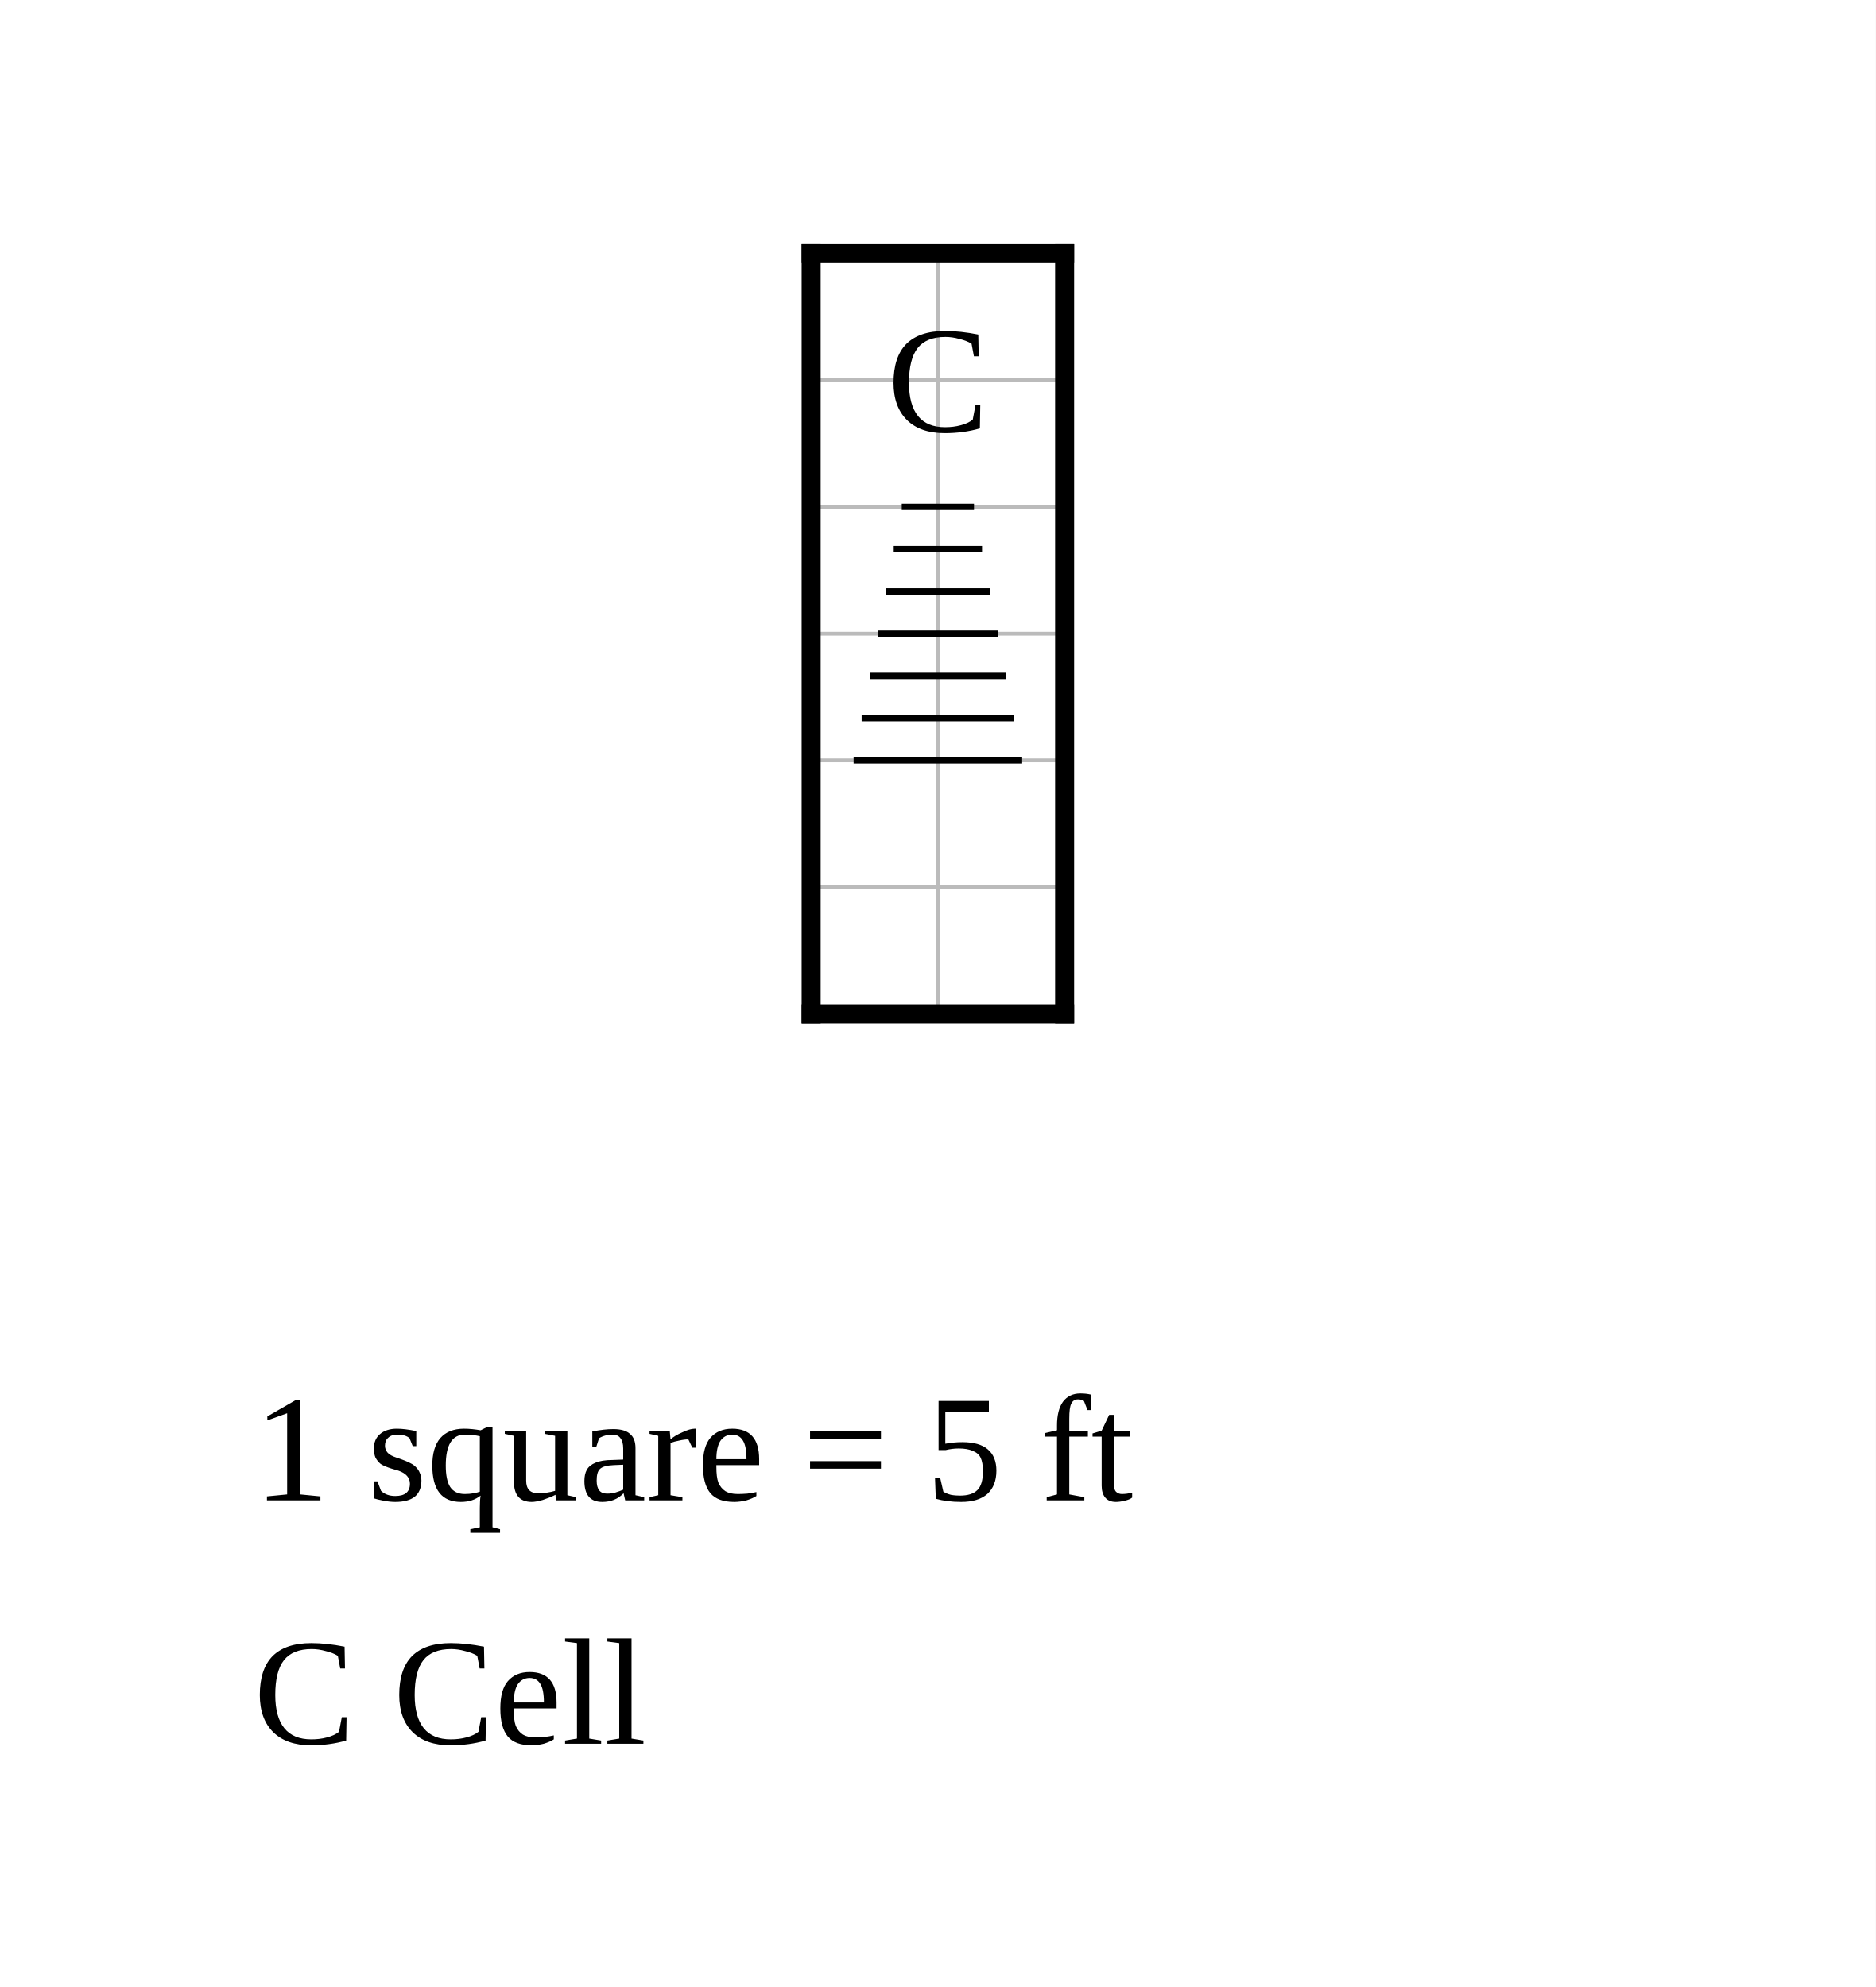
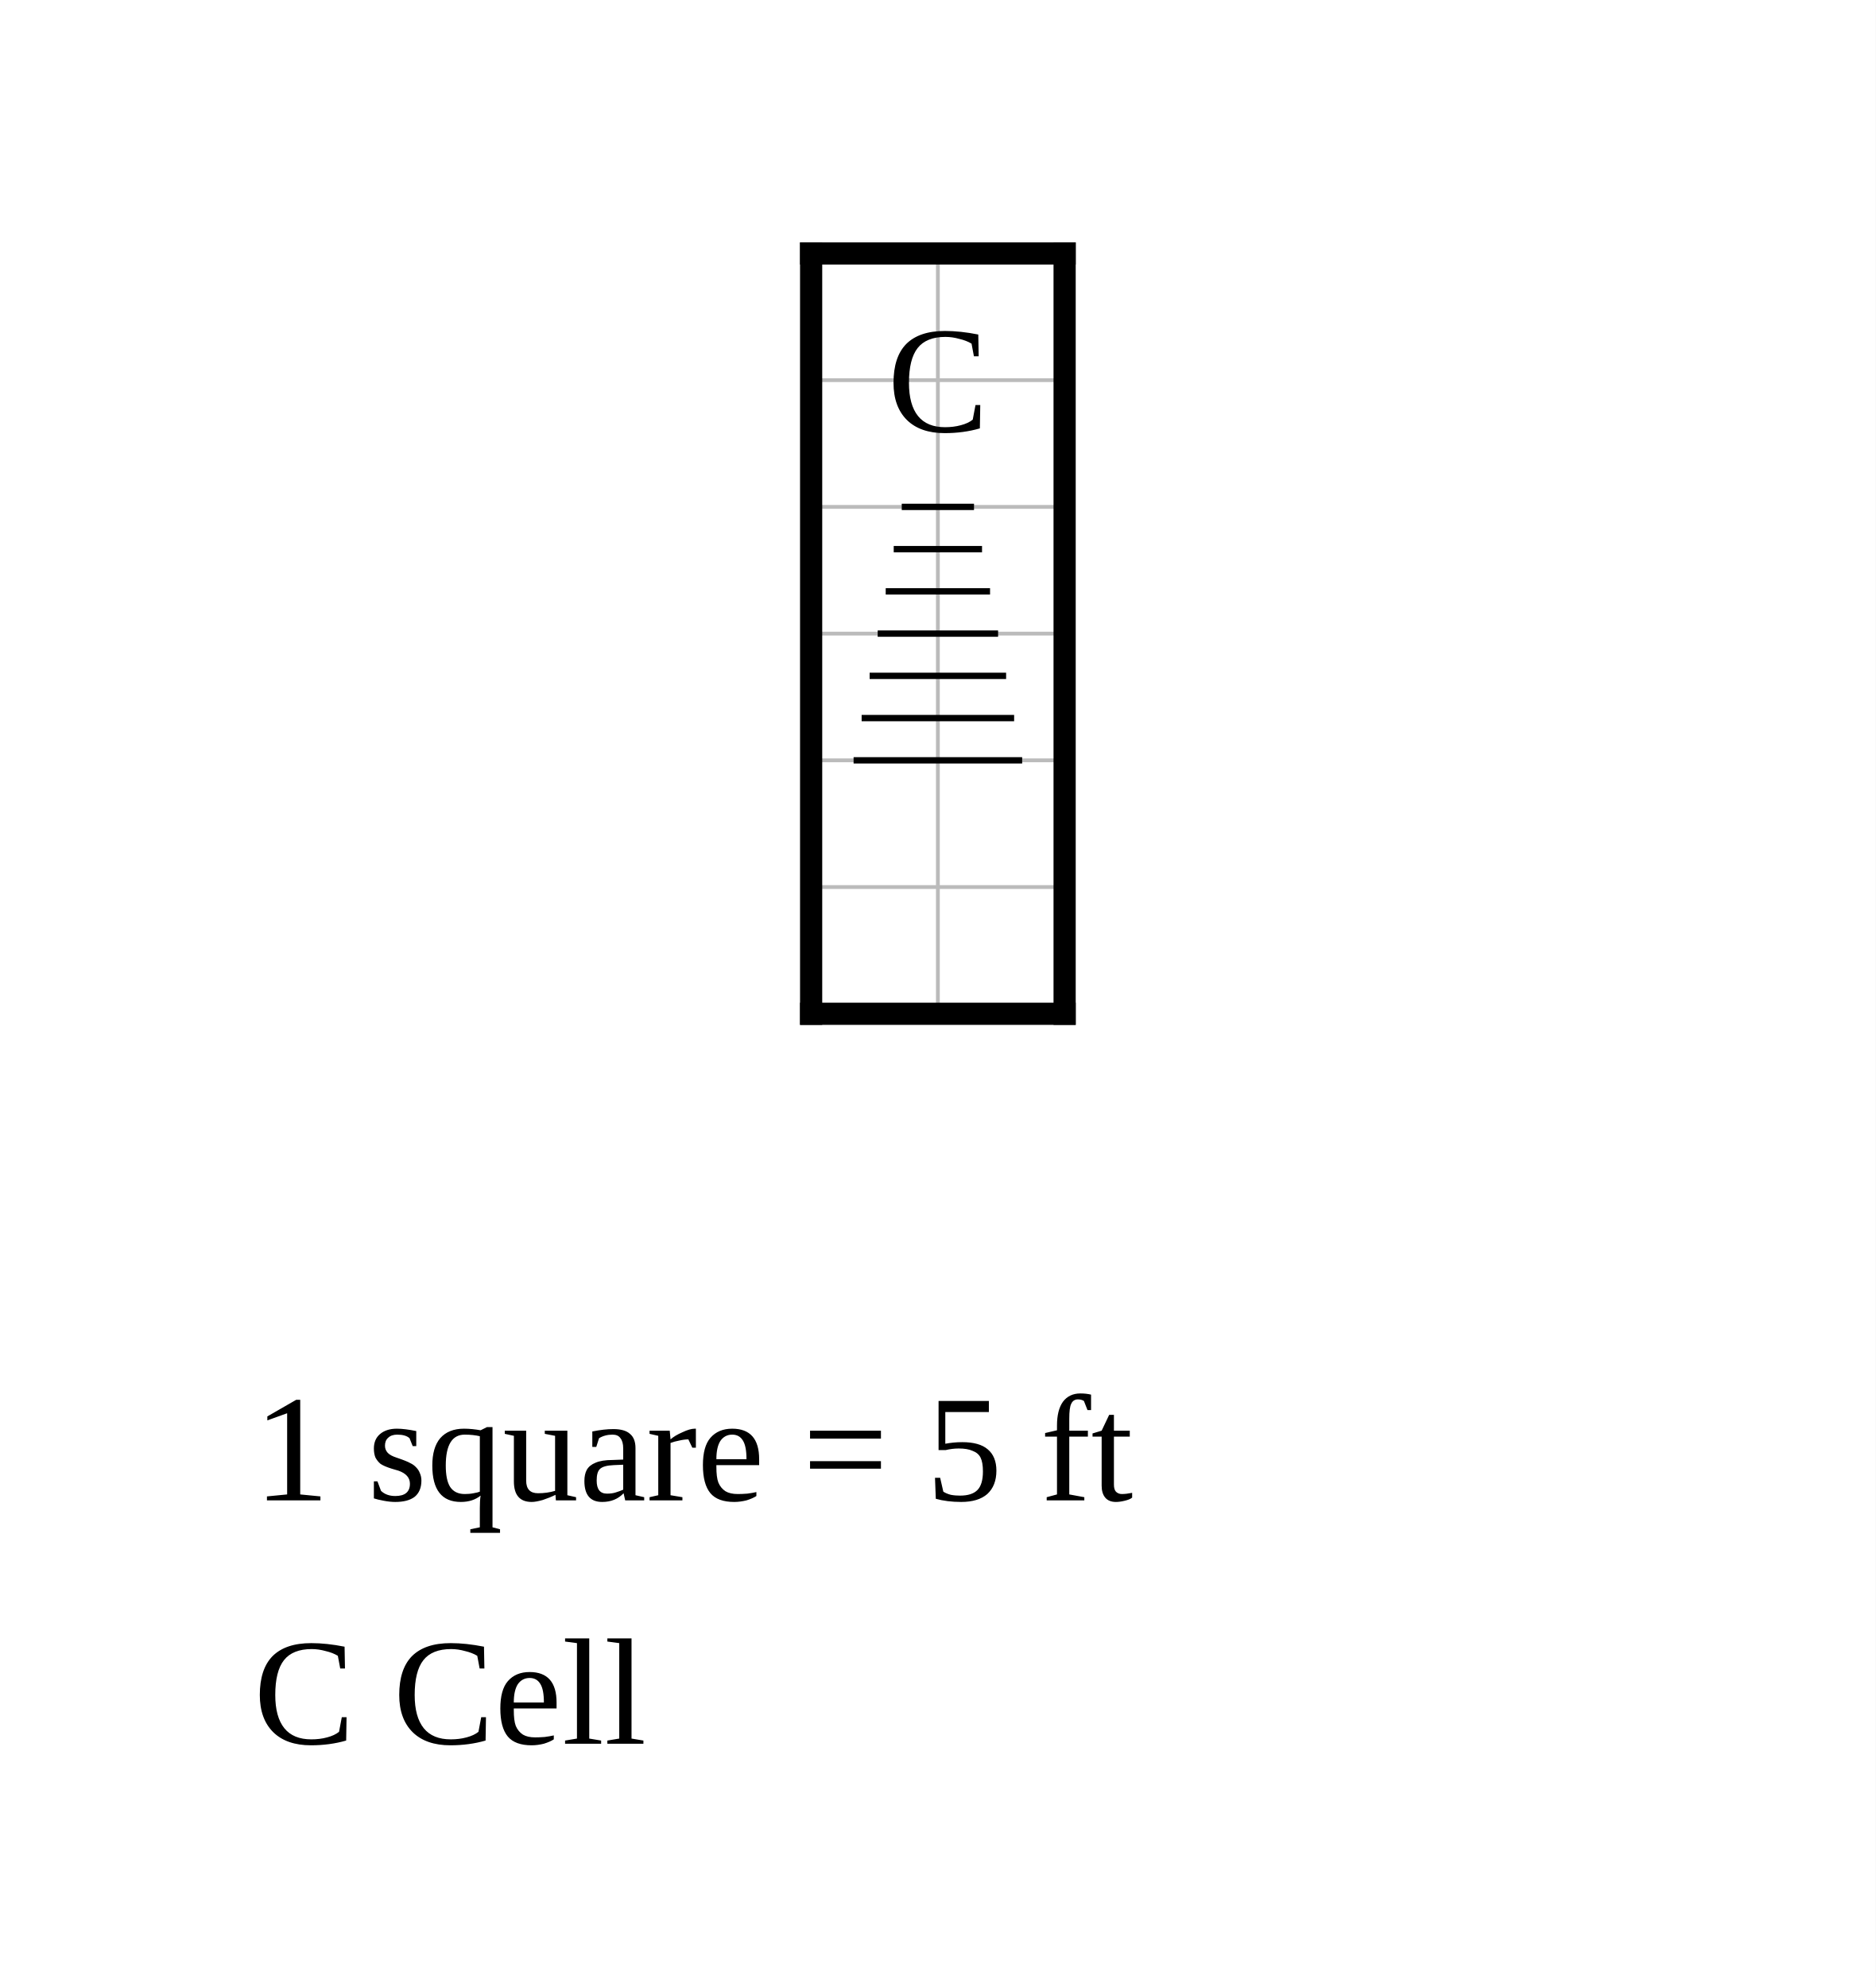
<svg xmlns="http://www.w3.org/2000/svg" width="740" height="784" viewBox="-32 -10 74 78.4">
  <rect x="-32" y="-10" width="74" height="78.4" fill="white" />
  <g stroke="#bbb" stroke-width="0.15">
    <line x1="0" y1="0" x2="0" y2="30" />
    <line x1="5" y1="0" x2="5" y2="30" />
    <line x1="10" y1="0" x2="10" y2="30" />
    <line x1="0" y1="0" x2="10" y2="0" />
    <line x1="0" y1="5" x2="10" y2="5" />
    <line x1="0" y1="10" x2="10" y2="10" />
    <line x1="0" y1="15" x2="10" y2="15" />
    <line x1="0" y1="20" x2="10" y2="20" />
    <line x1="0" y1="25" x2="10" y2="25" />
    <line x1="0" y1="30" x2="10" y2="30" />
  </g>
-   <line class="wall exterior" x1="0" y1="0" x2="0" y2="30" stroke="black" stroke-width="0.75" stroke-linecap="square" />
-   <line class="wall exterior" x1="0" y1="0" x2="10" y2="0" stroke="black" stroke-width="0.75" stroke-linecap="square" />
-   <line class="wall exterior" x1="0" y1="30" x2="10" y2="30" stroke="black" stroke-width="0.75" stroke-linecap="square" />
-   <line class="wall exterior" x1="10" y1="0" x2="10" y2="30" stroke="black" stroke-width="0.75" stroke-linecap="square" />
+   <line class="wall exterior" x1="0" y1="0" x2="0" y2="30" stroke="black" stroke-width="0.875" stroke-linecap="square" />
+   <line class="wall exterior" x1="0" y1="0" x2="10" y2="0" stroke="black" stroke-width="0.875" stroke-linecap="square" />
+   <line class="wall exterior" x1="0" y1="30" x2="10" y2="30" stroke="black" stroke-width="0.875" stroke-linecap="square" />
+   <line class="wall exterior" x1="10" y1="0" x2="10" y2="30" stroke="black" stroke-width="0.875" stroke-linecap="square" />
  <text data-block="cell" x="5" y="5" text-anchor="middle" dominant-baseline="central" font-size="6">C</text>
  <g class="stairs" data-room="low">
    <line x1="0" y1="10" x2="0" y2="20" stroke="black" stroke-width="0.5" stroke-linecap="square" />
    <line x1="10" y1="10" x2="10" y2="20" stroke="black" stroke-width="0.5" stroke-linecap="square" />
    <line x1="3.575" y1="10" x2="6.425" y2="10" stroke="black" stroke-width="0.25" />
    <line x1="3.258" y1="11.667" x2="6.742" y2="11.667" stroke="black" stroke-width="0.25" />
    <line x1="2.942" y1="13.333" x2="7.058" y2="13.333" stroke="black" stroke-width="0.25" />
    <line x1="2.625" y1="15" x2="7.375" y2="15" stroke="black" stroke-width="0.25" />
    <line x1="2.308" y1="16.667" x2="7.692" y2="16.667" stroke="black" stroke-width="0.25" />
    <line x1="1.992" y1="18.333" x2="8.008" y2="18.333" stroke="black" stroke-width="0.25" />
    <line x1="1.675" y1="20" x2="8.325" y2="20" stroke="black" stroke-width="0.25" />
  </g>
  <text class="scale" x="-22" y="49.2" font-size="6">1 square = 5 ft</text>
  <text class="key" x="-22" y="58.8" font-size="6">C  Cell</text>
</svg>
